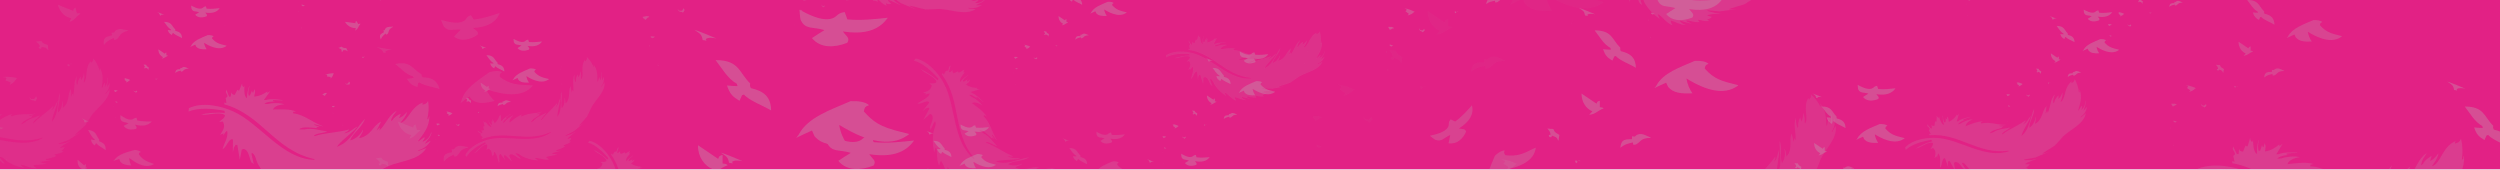
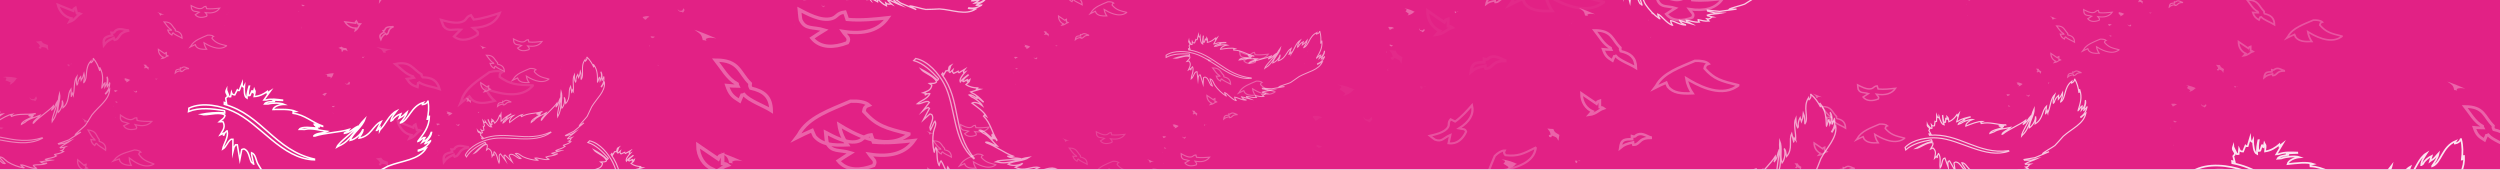
- <svg xmlns="http://www.w3.org/2000/svg" xmlns:xlink="http://www.w3.org/1999/xlink" version="1.1" id="Ebene_1" x="0px" y="0px" viewBox="0 0 1920 130" style="enable-background:new 0 0 1920 130;" xml:space="preserve">
+ <svg xmlns="http://www.w3.org/2000/svg" xmlns:xlink="http://www.w3.org/1999/xlink" version="1.1" id="Layer_1" x="0px" y="0px" viewBox="0 0 1920 130" style="enable-background:new 0 0 1920 130;" xml:space="preserve">
  <style type="text/css">
- 	.st0{fill-rule:evenodd;clip-rule:evenodd;fill:#BABABA;}
- 	.st1{clip-path:url(#SVGID_2_);fill:#E22185;}
- 	.st2{opacity:0.3;clip-path:url(#SVGID_2_);}
- 	.st3{opacity:0.2;clip-path:url(#SVGID_2_);}
+ 	.st0{fill-rule:evenodd;clip-rule:evenodd;fill:none;stroke:#FFFFFF;stroke-miterlimit:10;}
+ 	.st1{fill-rule:evenodd;clip-rule:evenodd;fill:#FFFFFF;}
+ 	.st2{fill-rule:evenodd;clip-rule:evenodd;fill:#BABABA;}
+ 	.st3{clip-path:url(#SVGID_2_);fill:#E22185;}
+ 	.st4{opacity:0.3;clip-path:url(#SVGID_2_);}
+ 	.st5{clip-path:url(#SVGID_2_);}
</style>
-   <symbol id="Feder-only" viewBox="-79.7 -35.5 159.4 71">
+   <symbol id="Feder-only" viewBox="-80.3 -36.1 160.5 74.4">
    <path class="st0" d="M-36.7,27.1c3.6,0.2,6.4,1.8,8.6,3.4c0-0.3,0-0.6,0-1c0.6,0.4,1.3,0.8,1.9,1.2c-1.4-1.9-2.7-3.8-4.1-5.8   c0.5,0,1,0,1.4,0c3.4,1,7.3,0.4,10.8,0c0-0.1,0-0.2,0-0.2c-2.1,0.1-4.2,0.2-6.2,0.2c0-0.2,0-0.5,0-0.7c0.5-0.1,1-0.2,1.4-0.2   c-2.1,0-6.2-0.3-7-1.7c0.8,0,1.6,0,2.4,0c2.7,0.8,8.2,0.9,10.6-0.2c-2.8,0-6.7-1.2-7.4-3.4c5.4,0.1,11.1,0.5,15.1-1.2   c-0.6-0.1-1.3-0.2-1.9-0.2c0-0.3,0-0.6,0-1c7.7-0.9,12.7-6,19.4-8.2c0-0.1,0-0.2,0-0.2c-1.8,0.5-3.7,1-5.5,1.4c0-0.1,0-0.2,0-0.2   C3,9,3,8.8,3.1,8.6C4.1,8.3,5,8,6,7.7c0-0.1,0-0.2,0-0.2c-0.6,0-1.3,0-1.9,0C4.3,7.2,4.6,7,4.8,6.7C1.9,6.9-5.6,8-7,5.8   c1.2,0,2.4,0,3.6,0C1.2,7,6.9,5.1,11.3,4.6c-0.2-0.1-0.3-0.2-0.5-0.2C7.9,3.2,4.6,3.6,2.6,1.7c0-0.1,0-0.2,0-0.2c0.2,0,0.5,0,0.7,0   C9.6,3.7,19.6,4,25.7,6c-0.2-0.3-0.5-0.6-0.7-1c-0.8-0.5-1.6-1-2.4-1.4c0-0.1,0-0.2,0-0.2C26.4,4,28.1,6.5,31,7.9   c0-0.1,0-0.2,0-0.2C28.2,4.1,19.1-2.4,17.8-5.5c0.3,0.2,0.6,0.3,1,0.5C26.9-1.7,30.2,7.1,36,13C34.1,7.2,28.2,4,26.4-1.2   c3.4,0.7,7,4,8.2,7c0.1,0,0.2,0,0.2,0c-0.3-2.5-1.8-3.5-2.6-5.5c8,1.4,9,8.5,14.4,11c-1-1.9-1.9-3.8-2.9-5.8c0.1,0,0.2,0,0.2,0   c0.6,0.6,1.3,1.3,1.9,1.9c-0.1-0.7-0.2-1.4-0.2-2.2c0.1,0.2,0.2,0.3,0.2,0.5c3.8,3.7,6,10.3,11,12.7c-1.5-2-3.3-3.8-3.8-6.7   c0.1,0,0.2,0,0.2,0c0.3,0.2,0.6,0.5,1,0.7c0.8,1.7,3.4,3.4,5.3,4.1c-0.4-1-0.8-1.9-1.2-2.9c0.3,0.2,0.6,0.3,1,0.5   c1.9,0.8,2.9,2.4,4.3,3.6c-0.9-3.1-2.6-4.8-4.3-7c0-0.1,0-0.2,0-0.2C64.7,12,65.9,21.4,74.2,24c-0.6-0.8-0.7-0.7-0.7-1.4   c0.1,0,0.2,0,0.2,0c1.7,0.2,2.8,0.8,3.4,2.2c0.1,0,0.2,0,0.2,0c0.7-4.2,0.3-7.9-0.5-11.8c0.1,0,0.2,0,0.2,0   c0.2,0.1,0.3,0.2,0.5,0.2c0.2,0.6,0.3,1.1,0.5,1.7c0.1,0,0.2,0,0.2,0c-0.1-7.2-3.8-11.5-7.4-16.3c0-0.1,0-0.2,0-0.2   C72-1.3,74.7,1.5,74.9,1c0.2,0,0.3,0,0.5,0c-0.6-1-1.1-1.9-1.7-2.9c0.3,0.2,0.6,0.3,1,0.5c2.3,0.9,4,3.3,4.8,5.8c0.1,0,0.2,0,0.2,0   c-0.6-3.6-3-4.8-4.3-7.4c0.1,0,0.2,0,0.2,0c1.1,0.6,2.2,1.3,3.4,1.9c0-0.1,0-0.2,0-0.2c-1.8-2.9-4.2-5-7.9-6c0-0.2,0-0.3,0-0.5   c0.1,0,0.2,0,0.2,0c1.7,0.6,3.4,1.3,5,1.9c-4.9-8-15.7-8.2-25-12c-3.1-1.7-6.2-3.4-9.4-5c-1.8-0.7-11.9-2.2-12.5-3.1   c2-0.1,4-0.2,6-0.2c-4.3-0.2-8.6-0.5-13-0.7c-3.1,0.6-6.2,1.1-9.4,1.7c0-0.1,0-0.2,0-0.2c0.1-0.2,0.2-0.3,0.2-0.5   c1.8-0.6,3.7-1.3,5.5-1.9c1.7-0.2,3.4-0.3,5-0.5c-2.6-0.3-8.6,0-11-0.7c0.1-0.2,0.2-0.3,0.2-0.5c1.2-0.4,2.4-0.8,3.6-1.2   c-0.2,0-0.3,0-0.5,0c-0.9-0.9-2.4-1.6-3.8-1.2c0.5-0.6,1-1.1,1.4-1.7c-3.7-0.1-5.5,1-8.2,1.7c0-0.2,0-0.5,0-0.7   c0.2-0.4,0.5-0.8,0.7-1.2c-4.2,0-6.5,1.6-9.8,2.2c0.1-0.3,0.2-0.6,0.2-1c1.3-0.7,2.6-1.4,3.8-2.2c-3,1.1-6.1,2.2-9.1,3.4   c0.5-1.7,2.5-3,4.1-3.6c0-0.1,0-0.2,0-0.2c-4.8,0.6-7.3,3.3-11,4.3c0-0.3,0-0.6,0-1c0.3-0.9,0.6-1.8,1-2.6c-0.1,0-0.2,0-0.2,0   c-4.6,2.2-7.6,8.3-10.3,9.4c0-0.2,0-0.5,0-0.7c0.4-1,0.8-1.9,1.2-2.9c-0.1,0-0.2,0-0.2,0c-3.8,3-7.4,7.4-9.8,11.8   c-1.3,2.4-1.4,6.2-4.1,7.2c0-0.4,0-0.8,0-1.2c0.5-2.1,1-4.2,1.4-6.2c-0.1,0-0.2,0-0.2,0c-0.6,1.3-0.7,0.4-1.2,1   c-1.4,2.4-1.7,7-4.1,8.4c-0.8,0.7-1.5,0.4-2.4,0c-0.4-2.2-0.8-4.5-1.2-6.7c-0.6,3.3-1.1,6.6-1.7,9.8c-0.4,0-0.8,0-1.2,0   c-0.5-1.3-1-1-1.2-2.6c-0.2-0.8-0.3-1.6-0.5-2.4c0,2.9,0,5.8,0,8.6c-0.4,0-0.8,0-1.2,0c-2.5-1.6-2.9-4.9-5.5-6.5   c0.7,3.7,3.9,7.8,2.9,12c-0.1,0-0.2,0-0.2,0C-55.5,3.6-56,3-56.4,1.7c-0.1,0-0.2,0-0.2,0c0,0.4,0,0.8,0,1.2c-0.7-0.3-1.4-0.6-2.2-1   c1,1.7,3.5,4.5,2.2,7.7c-0.2,0.3-0.3,0.6-0.5,1c-0.8-0.1-1.6-0.2-2.4-0.2c1.4,1.4,3.4,2,3.8,4.3c-0.2,0.2-0.5,0.3-0.7,0.5   c-4.1,1.9-11.3-1-14.9,0c4.1,0.8,10.1,1.6,15.4,1c0,0.3,0,0.6,0,1c-0.1,0.2-0.2,0.3-0.2,0.5c-7.7,1.3-16.5,2.2-23.5-0.7   c0.1,0.7,0.2,1.4,0.2,2.2c9,4.4,21.4,1.5,29-1.9c17.8-7.8,32.2-31,53.5-31.4c0,0.2,0,0.3,0,0.5c-26.3,5.7-34.4,28.7-59.3,35.5   c0,0.4,0,0.8,0,1.2c0.5-0.2,1-0.3,1.4-0.5c-0.2,1.1-0.3,2.2-0.5,3.4c0.2,0.5,1.4,0.3,1,1.9c-0.4,1.3-1.5,1.6-0.5,3.8   c0-0.2,0-0.3,0-0.5c0.6-1.4,1.1-2.9,1.7-4.3c0.3,0,0.6,0,1,0c0.2,1,0.3,1.9,0.5,2.9c0.4-1.2,0.6-1.5,2.2-1.7   c0.6,1.1,1.1,2.2,1.7,3.4c0.7-0.6,0.2-0.5,1.2-0.5c0.6,1.6,1.3,3.2,1.9,4.8c0-1.4,0-2.1,1-2.6c0.2,0.3,0.3,0.6,0.5,1   c-0.2-2.9-0.2-7.2,1.7-8.2c0,3.3,0.7,5.5,1.4,7.9c0.1,0,0.2,0,0.2,0c-0.4-1.8-1.1-4.1-0.5-6.2c0.1,0,0.2,0,0.2,0   c0.2,0.1,0.5,0.2,0.7,0.2c0.4,1,0.8,1.9,1.2,2.9c0.1,0,0.2,0,0.2,0c0.2-1.2-0.2-0.7,0.7-1.2c0.2,0.8,0.5,1.6,0.7,2.4   c0.1-0.2,0.2-0.5,0.2-0.7C-35.7,30.1-36.5,28.8-36.7,27.1z" />
  </symbol>
-   <symbol id="Voegel" viewBox="-69.2 -67.2 138.5 134.4">
+   <symbol id="Voegel" viewBox="-69.2 -67.2 139 135.3">
    <path class="st0" d="M39.5,67.2c1.6-0.9,5.9-3.7,8.9-2.6c1.4,0.5,1.3,1.6,3.4,1.9c0.2-0.7,0.5-1.4,0.7-2.2c3.8-0.4,7.7,0.1,11,0.5   c-2.4-3.8-6.4-5.1-12.2-4.1c1-1.6,2-1.9,1.2-3.4c-3.5-1.5-7.3-1.7-9.6,1.4c1.1,0.8,2.2,1.6,3.4,2.4c-3.2,1.1-5.2,0-6.5,3.1   C39.6,65.3,39.6,66.2,39.5,67.2z" />
-     <path class="st0" d="M10.9,61.2c0.3,0,5.9-2.5,6-2.6c-1.1,0.2-2.1,0.4-2.9-0.2c0.1-0.2,0.2-0.3,0.2-0.5c-0.3,0.1-0.6,0.2-1,0.2   C12.9,59.9,12.5,60,10.9,61.2z" />
+     <path class="st1" d="M10.9,61.2c0.3,0,5.9-2.5,6-2.6c-1.1,0.2-2.1,0.4-2.9-0.2c0.1-0.2,0.2-0.3,0.2-0.5c-0.3,0.1-0.6,0.2-1,0.2   C12.9,59.9,12.5,60,10.9,61.2z" />
    <path class="st0" d="M16.7,52.1c6.5,0,6.3-3.7,9.4-7c-0.1-0.8-0.1-0.7,0.2-1.4c3.5-0.9,5.4-2.5,5.5-6.7c-2,1.4-5.9,2.9-7.4,4.8   c-0.2-0.1-0.3-0.2-0.5-0.2c-0.2-0.6-0.5-1.1-0.7-1.7c-1.9,1.3-2.6,2-3.4,4.6c1-0.1,1.9-0.2,2.9-0.2c-0.1,0.2-0.2,0.5-0.2,0.7   C19.9,46.6,18.5,49.6,16.7,52.1z" />
    <path class="st0" d="M53.4,39.8c2.1,0.1,4-0.2,5-1.2c-1-0.4-1.2-0.6-1.4-1.9c3.5-4.3,5.9-5,12.2-6.7c0-0.1,0-0.2,0-0.2   c-0.2-0.2-0.5-0.3-0.7-0.5c-6.2-4.4-14.8,1.1-18.2,3.4c0.3-2.3,1.2-4.4,2.2-6c-4.1-0.2-7,0.1-8.9,2.6c-0.2,0.6-0.5,1.1-0.7,1.7   c-1.4-0.7-2.9-1.4-4.3-2.2c0.2,0.3,0.5,0.6,0.7,1C41.8,35,48,37.2,53.4,39.8z" />
    <path class="st0" d="M11.9,26.6c1.8-1.4,3.7-2.7,5.5-4.1c0.4,1,0.2,0.8,1.2,1.2c0-0.9,0-1.8,0-2.6c1-0.1,0.9-0.1,1.4-0.5   c-2.2-0.8-2.6-2.2-5.3-2.6c0.4,0.5,0.8,1,1.2,1.4C13.6,20.5,11.9,23.1,11.9,26.6z" />
-     <path class="st0" d="M-0.6,12.5c0.7-0.1,1.4-0.2,2.2-0.2c0.4-1.5,1.1-1.6,2.2-2.4C3.6,9.1,3.6,8.4,3.5,7.7c-0.1,0-0.2,0-0.2,0   C2.9,9.1,2.3,9.1,1.1,9.6c-0.5-0.9,0-0.7-1-0.5C0,9.4,0,9.6-0.1,9.8c0.2,0.1,0.5,0.2,0.7,0.2C0.4,11.4,0,11.6-0.6,12.5z" />
+     <path class="st1" d="M-0.6,12.5c0.7-0.1,1.4-0.2,2.2-0.2c0.4-1.5,1.1-1.6,2.2-2.4C3.6,9.1,3.6,8.4,3.5,7.7c-0.1,0-0.2,0-0.2,0   C2.9,9.1,2.3,9.1,1.1,9.6c-0.5-0.9,0-0.7-1-0.5C0,9.4,0,9.6-0.1,9.8c0.2,0.1,0.5,0.2,0.7,0.2C0.4,11.4,0,11.6-0.6,12.5z" />
    <path class="st0" d="M30.4,8.2c0,0.4,0,0.8,0,1.2c1.5-0.5,0.9,0.2,2.2,0.7c1.7,0.7,3.5-0.9,4.6-1.2c0-0.1,0-0.2,0-0.2   c-3.7,0-3.7-1.7-5.3-2.6c-0.3-0.1-0.6-0.2-1-0.2c-0.1,0.3-0.2,0.6-0.2,1c-2.2-0.6-3.2-0.9-4.6-2.2c0.2,1.5,0.4,2.5,1.4,3.1   C28.2,8.1,29.1,8.2,30.4,8.2z" />
-     <path class="st0" d="M8.3,0.2c0.2,0,0.3,0,0.5,0C8.6,0.2,8.4,0.2,8.3,0.2z" />
-     <path class="st0" d="M-17.4,0c2-0.1,4.7-1.2,5.8-1.9c-0.2,0-0.3,0-0.5,0c-0.9-1.1-1.8-1.7-3.4-2.2c0.2,0.3,0.5,0.6,0.7,1   c-0.6,0.5-1.3,1-1.9,1.4c0.7,1.1,0.6,0.1,0.5,1.2C-16.6-0.3-17-0.2-17.4,0z" />
-     <path class="st0" d="M8.8,0c0.2,0,0.3,0,0.5,0C9.1,0,8.9,0,8.8,0z" />
-     <path class="st0" d="M9.5-0.5c0.2,0,0.5,0,0.7,0c0.1-0.2,0.2-0.3,0.2-0.5c-0.1-0.2-0.2-0.3-0.2-0.5C10-1.4,9.9-1.3,9.7-1.2   C9.6-1,9.6-0.7,9.5-0.5z" />
-     <path class="st0" d="M10.4-0.5c0.3,0,0.6,0,1,0c0-0.1,0-0.2,0-0.2C11.1-0.6,10.8-0.6,10.4-0.5z" />
-     <path class="st0" d="M-25.3-11.3c1.3,0,2,0.2,2.9-0.5c0-0.1,0-0.2,0-0.2c-1.7-0.3-0.8-0.7-2.2-1C-24.9-11.7-25.4-12.4-25.3-11.3z" />
-     <path class="st0" d="M-9-11.3c0.2-0.3,0.5-0.6,0.7-1c0.4-0.1,0.8-0.2,1.2-0.2c0.3,0.3,0.6,0.6,1,1c0-1.1,0.4-0.8,0-1.2   c-0.4-0.5-0.9-1.3-1.2-0.5c-0.8,0.3-1,0.3-1.4,1C-8.8-11.9-8.9-11.6-9-11.3z" />
-     <path class="st0" d="M-24.4-21.1c0.1-0.2,0.2-0.3,0.2-0.5C-24.2-21.4-24.3-21.3-24.4-21.1z" />
-     <path class="st0" d="M-24.1-21.6c1-0.4,1.3-0.4,1.4-0.5c0.2-0.1,0.3-0.2,0.5-0.2c-0.4-0.2-0.8-0.3-1.2-0.5c-0.4,0.5,0,0.2-0.7,0.5   C-24.1-22.1-24.1-21.8-24.1-21.6z" />
-     <path class="st0" d="M-25.8-25.7c0.1-0.2,0.2-0.5,0.2-0.7c-0.1,0-0.2,0-0.2,0C-25.8-26.2-25.8-25.9-25.8-25.7z" />
-     <path class="st0" d="M-67.1-25.9c0.1-0.2,0.2-0.3,0.2-0.5C-66.9-26.2-67-26.1-67.1-25.9z" />
-     <path class="st0" d="M-67.3-26.4c0.1-0.2,0.2-0.3,0.2-0.5C-67.2-26.7-67.2-26.6-67.3-26.4z" />
-     <path class="st0" d="M-67.6-26.9c0.1-0.2,0.2-0.3,0.2-0.5C-67.4-27.2-67.5-27-67.6-26.9z" />
-     <path class="st0" d="M-67.8-27.4c0.1-0.2,0.2-0.3,0.2-0.5C-67.6-27.7-67.7-27.5-67.8-27.4z" />
-     <path class="st0" d="M-68-27.8c0.1-0.2,0.2-0.3,0.2-0.5C-67.9-28.2-68-28-68-27.8z" />
-     <path class="st0" d="M-57.5-29.5c0.1-0.2,0.2-0.3,0.2-0.5C-57.3-29.8-57.4-29.7-57.5-29.5z" />
-     <path class="st0" d="M-58.2-33.4c0.1-0.2,0.2-0.3,0.2-0.5C-58-33.7-58.1-33.5-58.2-33.4z" />
-     <path class="st0" d="M-69.2-35c0.1-0.2,0.2-0.3,0.2-0.5C-69.1-35.4-69.2-35.2-69.2-35z" />
-     <path class="st0" d="M-24.1-35.5c0.1-0.2,0.2-0.3,0.2-0.5C-24-35.8-24-35.7-24.1-35.5z" />
-     <path class="st0" d="M-24.4-36.2c0.1-0.2,0.2-0.5,0.2-0.7c-0.1,0-0.2,0-0.2,0C-24.4-36.7-24.4-36.5-24.4-36.2z" />
-     <path class="st0" d="M-67.8-67.2c0.2,0,0.5,0,0.7,0C-67.3-67.2-67.6-67.2-67.8-67.2z" />
+     <path class="st1" d="M8.3,0.2c0.2,0,0.3,0,0.5,0C8.6,0.2,8.4,0.2,8.3,0.2z" />
+     <path class="st1" d="M-17.4,0c2-0.1,4.7-1.2,5.8-1.9c-0.2,0-0.3,0-0.5,0c-0.9-1.1-1.8-1.7-3.4-2.2c0.2,0.3,0.5,0.6,0.7,1   c-0.6,0.5-1.3,1-1.9,1.4c0.7,1.1,0.6,0.1,0.5,1.2C-16.6-0.3-17-0.2-17.4,0z" />
+     <path class="st1" d="M8.8,0c0.2,0,0.3,0,0.5,0C9.1,0,8.9,0,8.8,0z" />
+     <path class="st1" d="M9.5-0.5c0.2,0,0.5,0,0.7,0c0.1-0.2,0.2-0.3,0.2-0.5c-0.1-0.2-0.2-0.3-0.2-0.5C10-1.4,9.9-1.3,9.7-1.2   C9.6-1,9.6-0.7,9.5-0.5z" />
+     <path class="st1" d="M10.4-0.5c0.3,0,0.6,0,1,0c0-0.1,0-0.2,0-0.2C11.1-0.6,10.8-0.6,10.4-0.5z" />
+     <path class="st1" d="M-25.3-11.3c1.3,0,2,0.2,2.9-0.5c0-0.1,0-0.2,0-0.2c-1.7-0.3-0.8-0.7-2.2-1C-24.9-11.7-25.4-12.4-25.3-11.3z" />
+     <path class="st1" d="M-9-11.3c0.2-0.3,0.5-0.6,0.7-1c0.4-0.1,0.8-0.2,1.2-0.2c0.3,0.3,0.6,0.6,1,1c0-1.1,0.4-0.8,0-1.2   c-0.4-0.5-0.9-1.3-1.2-0.5c-0.8,0.3-1,0.3-1.4,1C-8.8-11.9-8.9-11.6-9-11.3z" />
+     <path class="st1" d="M-24.4-21.1c0.1-0.2,0.2-0.3,0.2-0.5C-24.2-21.4-24.3-21.3-24.4-21.1z" />
+     <path class="st1" d="M-24.1-21.6c1-0.4,1.3-0.4,1.4-0.5c0.2-0.1,0.3-0.2,0.5-0.2c-0.4-0.2-0.8-0.3-1.2-0.5c-0.4,0.5,0,0.2-0.7,0.5   C-24.1-22.1-24.1-21.8-24.1-21.6z" />
+     <path class="st1" d="M-25.8-25.7c0.1-0.2,0.2-0.5,0.2-0.7c-0.1,0-0.2,0-0.2,0C-25.8-26.2-25.8-25.9-25.8-25.7z" />
+     <path class="st1" d="M-67.1-25.9c0.1-0.2,0.2-0.3,0.2-0.5C-66.9-26.2-67-26.1-67.1-25.9z" />
+     <path class="st1" d="M-67.3-26.4c0.1-0.2,0.2-0.3,0.2-0.5C-67.2-26.7-67.2-26.6-67.3-26.4z" />
+     <path class="st1" d="M-67.6-26.9c0.1-0.2,0.2-0.3,0.2-0.5C-67.4-27.2-67.5-27-67.6-26.9z" />
+     <path class="st1" d="M-67.8-27.4c0.1-0.2,0.2-0.3,0.2-0.5C-67.6-27.7-67.7-27.5-67.8-27.4z" />
+     <path class="st1" d="M-68-27.8c0.1-0.2,0.2-0.3,0.2-0.5C-67.9-28.2-68-28-68-27.8z" />
+     <path class="st1" d="M-57.5-29.5c0.1-0.2,0.2-0.3,0.2-0.5C-57.3-29.8-57.4-29.7-57.5-29.5z" />
+     <path class="st1" d="M-58.2-33.4c0.1-0.2,0.2-0.3,0.2-0.5C-58-33.7-58.1-33.5-58.2-33.4z" />
+     <path class="st1" d="M-69.2-35c0.1-0.2,0.2-0.3,0.2-0.5C-69.1-35.4-69.2-35.2-69.2-35z" />
+     <path class="st1" d="M-24.1-35.5c0.1-0.2,0.2-0.3,0.2-0.5C-24-35.8-24-35.7-24.1-35.5z" />
+     <path class="st1" d="M-24.4-36.2c0.1-0.2,0.2-0.5,0.2-0.7c-0.1,0-0.2,0-0.2,0C-24.4-36.7-24.4-36.5-24.4-36.2z" />
+     <path class="st2" d="M-67.8-67.2c0.2,0,0.5,0,0.7,0C-67.3-67.2-67.6-67.2-67.8-67.2z" />
  </symbol>
  <g>
    <defs>
      <rect id="SVGID_1_" width="1920" height="130" />
    </defs>
    <clipPath id="SVGID_2_">
      <use xlink:href="#SVGID_1_" style="overflow:visible;" />
    </clipPath>
-     <rect x="-45" y="-104.3" class="st1" width="2010" height="270" />
-     <g class="st2">
-       <use xlink:href="#Voegel" width="138.5" height="134.4" x="-69.2" y="-67.2" transform="matrix(1.007 0 0 -0.9134 8.9336 -82.9117)" style="overflow:visible;" />
-       <use xlink:href="#Voegel" width="138.5" height="134.4" x="-69.2" y="-67.2" transform="matrix(0.9131 1.515180e-02 1.670353e-02 -0.8283 24.7187 211.2812)" style="overflow:visible;opacity:0.223;" />
-       <use xlink:href="#Voegel" width="138.5" height="134.4" x="-69.2" y="-67.2" transform="matrix(1.0135 0.1102 0.1215 -0.9194 44.3543 145.8568)" style="overflow:visible;opacity:0.645;" />
-       <use xlink:href="#Voegel" width="138.5" height="134.4" x="-69.2" y="-67.2" transform="matrix(1.2059 -3.436062e-03 -3.787957e-03 -1.0938 165.2401 -58.7052)" style="overflow:visible;" />
-       <use xlink:href="#Voegel" width="138.5" height="134.4" x="-69.2" y="-67.2" transform="matrix(1.31 0 0 -1.1883 263.2678 -22.2067)" style="overflow:visible;" />
-       <use xlink:href="#Voegel" width="138.5" height="134.4" x="-69.2" y="-67.2" transform="matrix(1.0518 -0.5228 -0.5763 -0.9541 267.7402 48.3942)" style="overflow:visible;" />
-       <use xlink:href="#Voegel" width="138.5" height="134.4" x="-69.2" y="-67.2" transform="matrix(1.8309 -0.3863 -0.4259 -1.6608 295.1155 142.1165)" style="overflow:visible;opacity:0.382;" />
-       <use xlink:href="#Voegel" width="138.5" height="134.4" x="-69.2" y="-67.2" transform="matrix(1.1235 -0.1689 -0.1862 -1.0191 236.3502 208.6459)" style="overflow:visible;" />
-       <use xlink:href="#Voegel" width="138.5" height="134.4" x="-69.2" y="-67.2" transform="matrix(1.8238 0 0 -1.6544 333.1163 270.5821)" style="overflow:visible;" />
-       <use xlink:href="#Voegel" width="138.5" height="134.4" x="-69.2" y="-67.2" transform="matrix(2.8252 0 0 -2.5628 502.3976 179.6943)" style="overflow:visible;" />
-       <use xlink:href="#Voegel" width="138.5" height="134.4" x="-69.2" y="-67.2" transform="matrix(0.9133 0 0 -0.8284 358.3044 85.5424)" style="overflow:visible;" />
-       <use xlink:href="#Voegel" width="138.5" height="134.4" x="-69.2" y="-67.2" transform="matrix(0.9133 0 0 -0.8284 802.0506 34.3423)" style="overflow:visible;" />
-       <use xlink:href="#Voegel" width="138.5" height="134.4" x="-69.2" y="-67.2" transform="matrix(0.9127 2.935680e-02 3.236330e-02 -0.8279 868.9542 172.514)" style="overflow:visible;" />
-       <use xlink:href="#Voegel" width="138.5" height="134.4" x="-69.2" y="-67.2" transform="matrix(1.6368 -0.3653 -0.4027 -1.4847 530.4483 -13.026)" style="overflow:visible;opacity:0.841;" />
-       <use xlink:href="#Voegel" width="138.5" height="134.4" x="-69.2" y="-67.2" transform="matrix(0.9133 0 0 -0.8284 701.6088 151.3096)" style="overflow:visible;" />
-       <use xlink:href="#Voegel" width="138.5" height="134.4" x="-69.2" y="-67.2" transform="matrix(0.8651 0.2656 0.2928 -0.7847 817.3286 261.5475)" style="overflow:visible;opacity:0.634;" />
-       <use xlink:href="#Voegel" width="138.5" height="134.4" x="-69.2" y="-67.2" transform="matrix(1.1279 0 0 -1.0232 766.3958 240.7639)" style="overflow:visible;" />
-       <use xlink:href="#Voegel" width="138.5" height="134.4" x="-69.2" y="-67.2" transform="matrix(0.9133 0 0 -0.8284 805.92 156.8503)" style="overflow:visible;opacity:0.533;" />
-       <use xlink:href="#Voegel" width="138.5" height="134.4" x="-69.2" y="-67.2" transform="matrix(0.9133 0 0 -0.8284 916.0336 95.2953)" style="overflow:visible;" />
-       <use xlink:href="#Voegel" width="138.5" height="134.4" x="-69.2" y="-67.2" transform="matrix(1.2287 -1.0876 -1.199 -1.1146 1130.161 222.1116)" style="overflow:visible;opacity:0.726;" />
-       <use xlink:href="#Voegel" width="138.5" height="134.4" x="-69.2" y="-67.2" transform="matrix(2.3575 7.701471e-03 8.490197e-03 -2.1385 1068.099 65.1062)" style="overflow:visible;opacity:0.117;" />
-       <use xlink:href="#Voegel" width="138.5" height="134.4" x="-69.2" y="-67.2" transform="matrix(1.499 -0.3901 -0.4301 -1.3597 930.2736 291.5722)" style="overflow:visible;" />
-       <use xlink:href="#Voegel" width="138.5" height="134.4" x="-69.2" y="-67.2" transform="matrix(1.4371 6.545655e-02 7.216011e-02 -1.3036 1103.533 7.5475)" style="overflow:visible;" />
-       <use xlink:href="#Voegel" width="138.5" height="134.4" x="-69.2" y="-67.2" transform="matrix(1.2117 0 0 -1.0991 1378.837 139.042)" style="overflow:visible;" />
-       <use xlink:href="#Voegel" width="138.5" height="134.4" x="-69.2" y="-67.2" transform="matrix(1.3926 0 0 -1.2632 1301.614 -17.5866)" style="overflow:visible;" />
-       <use xlink:href="#Voegel" width="138.5" height="134.4" x="-69.2" y="-67.2" transform="matrix(1.0808 5.523356e-02 6.089016e-02 -0.9804 1279.396 253.5948)" style="overflow:visible;opacity:0.776;" />
-       <use xlink:href="#Voegel" width="138.5" height="134.4" x="-69.2" y="-67.2" transform="matrix(1.1382 0.1068 0.1177 -1.0325 1603.66 201.4304)" style="overflow:visible;opacity:0.192;" />
-       <use xlink:href="#Voegel" width="138.5" height="134.4" x="-69.2" y="-67.2" transform="matrix(0.8674 0.7073 0.7798 -0.7868 1538.592 239.601)" style="overflow:visible;opacity:0.5;" />
-       <use xlink:href="#Voegel" width="138.5" height="134.4" x="-69.2" y="-67.2" transform="matrix(2.0976 0 0 -1.9027 1189.648 122.4617)" style="overflow:visible;" />
-       <use xlink:href="#Voegel" width="138.5" height="134.4" x="-69.2" y="-67.2" transform="matrix(1.3853 0 0 -1.2566 1702.71 65.455)" style="overflow:visible;opacity:0.778;" />
-       <use xlink:href="#Voegel" width="138.5" height="134.4" x="-69.2" y="-67.2" transform="matrix(0.9196 0 0 -0.8342 1752.017 180.0024)" style="overflow:visible;opacity:8.624182e-04;" />
-       <use xlink:href="#Voegel" width="138.5" height="134.4" x="-69.2" y="-67.2" transform="matrix(0.9133 0 0 -0.8284 1697.125 213.5373)" style="overflow:visible;opacity:0.716;" />
-       <use xlink:href="#Voegel" width="138.5" height="134.4" x="-69.2" y="-67.2" transform="matrix(2.3266 0 0 -2.1105 1854.082 191.7747)" style="overflow:visible;" />
-       <use xlink:href="#Voegel" width="138.5" height="134.4" x="-69.2" y="-67.2" transform="matrix(0.8651 0.2656 0.2928 -0.7847 642.0833 -3.216)" style="overflow:visible;opacity:0.634;" />
-       <use xlink:href="#Voegel" width="138.5" height="134.4" x="-69.2" y="-67.2" transform="matrix(0.9133 0 0 -0.8284 110.759 59.944)" style="overflow:visible;" />
-       <use xlink:href="#Voegel" width="138.5" height="134.4" x="-69.2" y="-67.2" transform="matrix(1.8309 -0.3863 -0.4259 -1.6608 34.0012 52.4654)" style="overflow:visible;opacity:0.382;" />
-       <use xlink:href="#Voegel" width="138.5" height="134.4" x="-69.2" y="-67.2" transform="matrix(2.8252 0 0 -2.5628 522.6243 273.9678)" style="overflow:visible;" />
-       <use xlink:href="#Voegel" width="138.5" height="134.4" x="-69.2" y="-67.2" transform="matrix(0.9133 0 0 -0.8284 1804.505 253.6631)" style="overflow:visible;opacity:0.716;" />
-       <use xlink:href="#Voegel" width="138.5" height="134.4" x="-69.2" y="-67.2" transform="matrix(0.9133 0 0 -0.8284 1642.188 9.1767)" style="overflow:visible;" />
-       <use xlink:href="#Voegel" width="138.5" height="134.4" x="-69.2" y="-67.2" transform="matrix(0.9133 0 0 -0.8284 1564.198 63.0421)" style="overflow:visible;" />
-       <use xlink:href="#Voegel" width="138.5" height="134.4" x="-69.2" y="-67.2" transform="matrix(0.9133 0 0 -0.8284 1533.549 -18.4484)" style="overflow:visible;" />
+     <rect x="-45" y="-104.3" class="st3" width="2010" height="270" />
+     <g class="st4">
+       <use xlink:href="#Voegel" width="139" height="135.3" x="-69.2" y="-67.2" transform="matrix(1.007 0 0 -0.9134 8.9336 -82.9117)" style="overflow:visible;" />
+       <use xlink:href="#Voegel" width="139" height="135.3" x="-69.2" y="-67.2" transform="matrix(0.9131 1.515180e-02 1.670353e-02 -0.8283 24.7187 211.2812)" style="overflow:visible;opacity:0.223;" />
+       <use xlink:href="#Voegel" width="139" height="135.3" x="-69.2" y="-67.2" transform="matrix(1.0135 0.1102 0.1215 -0.9194 44.3543 145.8568)" style="overflow:visible;opacity:0.645;" />
+       <use xlink:href="#Voegel" width="139" height="135.3" x="-69.2" y="-67.2" transform="matrix(1.2059 -3.436062e-03 -3.787957e-03 -1.0938 165.2401 -58.7052)" style="overflow:visible;" />
+       <use xlink:href="#Voegel" width="139" height="135.3" x="-69.2" y="-67.2" transform="matrix(1.31 0 0 -1.1883 263.2678 -22.2067)" style="overflow:visible;" />
+       <use xlink:href="#Voegel" width="139" height="135.3" x="-69.2" y="-67.2" transform="matrix(1.0518 -0.5228 -0.5763 -0.9541 267.7402 48.3942)" style="overflow:visible;" />
+       <use xlink:href="#Voegel" width="139" height="135.3" x="-69.2" y="-67.2" transform="matrix(1.8309 -0.3863 -0.4259 -1.6608 295.1155 142.1165)" style="overflow:visible;opacity:0.382;" />
+       <use xlink:href="#Voegel" width="139" height="135.3" x="-69.2" y="-67.2" transform="matrix(1.1235 -0.1689 -0.1862 -1.0191 236.3502 208.6459)" style="overflow:visible;" />
+       <use xlink:href="#Voegel" width="139" height="135.3" x="-69.2" y="-67.2" transform="matrix(1.8238 0 0 -1.6544 333.1163 270.5821)" style="overflow:visible;" />
+       <use xlink:href="#Voegel" width="139" height="135.3" x="-69.2" y="-67.2" transform="matrix(2.8252 0 0 -2.5628 502.3976 179.6943)" style="overflow:visible;" />
+       <use xlink:href="#Voegel" width="139" height="135.3" x="-69.2" y="-67.2" transform="matrix(0.9133 0 0 -0.8284 358.3044 85.5424)" style="overflow:visible;" />
+       <use xlink:href="#Voegel" width="139" height="135.3" x="-69.2" y="-67.2" transform="matrix(0.9133 0 0 -0.8284 802.0506 34.3423)" style="overflow:visible;" />
+       <use xlink:href="#Voegel" width="139" height="135.3" x="-69.2" y="-67.2" transform="matrix(0.9127 2.935680e-02 3.236330e-02 -0.8279 868.9542 172.514)" style="overflow:visible;" />
+       <use xlink:href="#Voegel" width="139" height="135.3" x="-69.2" y="-67.2" transform="matrix(1.6368 -0.3653 -0.4027 -1.4847 530.4483 -13.026)" style="overflow:visible;opacity:0.841;" />
+       <use xlink:href="#Voegel" width="139" height="135.3" x="-69.2" y="-67.2" transform="matrix(0.9133 0 0 -0.8284 701.6088 151.3096)" style="overflow:visible;" />
+       <use xlink:href="#Voegel" width="139" height="135.3" x="-69.2" y="-67.2" transform="matrix(0.8651 0.2656 0.2928 -0.7847 817.3286 261.5475)" style="overflow:visible;opacity:0.634;" />
+       <use xlink:href="#Voegel" width="139" height="135.3" x="-69.2" y="-67.2" transform="matrix(1.1279 0 0 -1.0232 766.3958 240.7639)" style="overflow:visible;" />
+       <use xlink:href="#Voegel" width="139" height="135.3" x="-69.2" y="-67.2" transform="matrix(0.9133 0 0 -0.8284 805.92 156.8503)" style="overflow:visible;opacity:0.533;" />
+       <use xlink:href="#Voegel" width="139" height="135.3" x="-69.2" y="-67.2" transform="matrix(0.9133 0 0 -0.8284 916.0336 95.2953)" style="overflow:visible;" />
+       <use xlink:href="#Voegel" width="139" height="135.3" x="-69.2" y="-67.2" transform="matrix(1.2287 -1.0876 -1.199 -1.1146 1130.161 222.1116)" style="overflow:visible;opacity:0.726;" />
+       <use xlink:href="#Voegel" width="139" height="135.3" x="-69.2" y="-67.2" transform="matrix(2.3575 7.701471e-03 8.490197e-03 -2.1385 1068.099 65.1062)" style="overflow:visible;opacity:0.117;" />
+       <use xlink:href="#Voegel" width="139" height="135.3" x="-69.2" y="-67.2" transform="matrix(1.499 -0.3901 -0.4301 -1.3597 930.2736 291.5722)" style="overflow:visible;" />
+       <use xlink:href="#Voegel" width="139" height="135.3" x="-69.2" y="-67.2" transform="matrix(1.4371 6.545655e-02 7.216011e-02 -1.3036 1103.533 7.5475)" style="overflow:visible;" />
+       <use xlink:href="#Voegel" width="139" height="135.3" x="-69.2" y="-67.2" transform="matrix(1.2117 0 0 -1.0991 1378.837 139.042)" style="overflow:visible;" />
+       <use xlink:href="#Voegel" width="139" height="135.3" x="-69.2" y="-67.2" transform="matrix(1.3926 0 0 -1.2632 1301.614 -17.5866)" style="overflow:visible;" />
+       <use xlink:href="#Voegel" width="139" height="135.3" x="-69.2" y="-67.2" transform="matrix(1.0808 5.523356e-02 6.089016e-02 -0.9804 1279.396 253.5948)" style="overflow:visible;opacity:0.776;" />
+       <use xlink:href="#Voegel" width="139" height="135.3" x="-69.2" y="-67.2" transform="matrix(1.1382 0.1068 0.1177 -1.0325 1603.66 201.4304)" style="overflow:visible;opacity:0.192;" />
+       <use xlink:href="#Voegel" width="139" height="135.3" x="-69.2" y="-67.2" transform="matrix(0.8674 0.7073 0.7798 -0.7868 1538.592 239.601)" style="overflow:visible;opacity:0.5;" />
+       <use xlink:href="#Voegel" width="139" height="135.3" x="-69.2" y="-67.2" transform="matrix(2.0976 0 0 -1.9027 1189.648 122.4617)" style="overflow:visible;" />
+       <use xlink:href="#Voegel" width="139" height="135.3" x="-69.2" y="-67.2" transform="matrix(1.3853 0 0 -1.2566 1702.71 65.455)" style="overflow:visible;opacity:0.778;" />
+       <use xlink:href="#Voegel" width="139" height="135.3" x="-69.2" y="-67.2" transform="matrix(0.9196 0 0 -0.8342 1752.017 180.0024)" style="overflow:visible;opacity:8.624182e-04;" />
+       <use xlink:href="#Voegel" width="139" height="135.3" x="-69.2" y="-67.2" transform="matrix(0.9133 0 0 -0.8284 1697.125 213.5373)" style="overflow:visible;opacity:0.716;" />
+       <use xlink:href="#Voegel" width="139" height="135.3" x="-69.2" y="-67.2" transform="matrix(2.3266 0 0 -2.1105 1854.082 191.7747)" style="overflow:visible;" />
+       <use xlink:href="#Voegel" width="139" height="135.3" x="-69.2" y="-67.2" transform="matrix(0.8651 0.2656 0.2928 -0.7847 642.0833 -3.216)" style="overflow:visible;opacity:0.634;" />
+       <use xlink:href="#Voegel" width="139" height="135.3" x="-69.2" y="-67.2" transform="matrix(0.9133 0 0 -0.8284 110.759 59.944)" style="overflow:visible;" />
+       <use xlink:href="#Voegel" width="139" height="135.3" x="-69.2" y="-67.2" transform="matrix(1.8309 -0.3863 -0.4259 -1.6608 34.0012 52.4654)" style="overflow:visible;opacity:0.382;" />
+       <use xlink:href="#Voegel" width="139" height="135.3" x="-69.2" y="-67.2" transform="matrix(2.8252 0 0 -2.5628 522.6243 273.9678)" style="overflow:visible;" />
+       <use xlink:href="#Voegel" width="139" height="135.3" x="-69.2" y="-67.2" transform="matrix(0.9133 0 0 -0.8284 1804.505 253.6631)" style="overflow:visible;opacity:0.716;" />
+       <use xlink:href="#Voegel" width="139" height="135.3" x="-69.2" y="-67.2" transform="matrix(0.9133 0 0 -0.8284 1642.188 9.1767)" style="overflow:visible;" />
+       <use xlink:href="#Voegel" width="139" height="135.3" x="-69.2" y="-67.2" transform="matrix(0.9133 0 0 -0.8284 1564.198 63.0421)" style="overflow:visible;" />
+       <use xlink:href="#Voegel" width="139" height="135.3" x="-69.2" y="-67.2" transform="matrix(0.9133 0 0 -0.8284 1533.549 -18.4484)" style="overflow:visible;" />
    </g>
-     <g class="st3">
-       <use xlink:href="#Feder-only" width="159.4" height="71" x="-79.7" y="-35.5" transform="matrix(1.1724 7.913802e-03 7.913802e-03 -1.1724 237.9899 106.2209)" style="overflow:visible;" />
-       <use xlink:href="#Feder-only" width="159.4" height="71" x="-79.7" y="-35.5" transform="matrix(0.7244 0.3981 0.3981 -0.7244 1866.845 230.74)" style="overflow:visible;opacity:0.75;" />
-       <use xlink:href="#Feder-only" width="159.4" height="71" x="-79.7" y="-35.5" transform="matrix(1.3184 -0.1094 -0.1094 -1.3184 1790.888 148.0401)" style="overflow:visible;opacity:0.879;" />
-       <use xlink:href="#Feder-only" width="159.4" height="71" x="-79.7" y="-35.5" transform="matrix(0.9998 -1.918611e-02 -1.918611e-02 -0.9998 1881.281 -130.2398)" style="overflow:visible;opacity:0.549;" />
-       <use xlink:href="#Feder-only" width="159.4" height="71" x="-79.7" y="-35.5" transform="matrix(0.8402 0.3034 0.3034 -0.8402 1449.157 257.1895)" style="overflow:visible;opacity:0.639;" />
-       <use xlink:href="#Feder-only" width="159.4" height="71" x="-79.7" y="-35.5" transform="matrix(0.8426 -0.3041 -0.3041 -0.8426 1535.87 105.2166)" style="overflow:visible;opacity:0.743;" />
-       <use xlink:href="#Feder-only" width="159.4" height="71" x="-79.7" y="-35.5" transform="matrix(0.7648 -0.6443 -0.6443 -0.7648 1347.654 141.2379)" style="overflow:visible;opacity:0.586;" />
-       <use xlink:href="#Feder-only" width="159.4" height="71" x="-79.7" y="-35.5" transform="matrix(1.3874 -0.1626 -0.1626 -1.3874 1150.652 183.188)" style="overflow:visible;" />
-       <use xlink:href="#Feder-only" width="159.4" height="71" x="-79.7" y="-35.5" transform="matrix(0.8884 7.121717e-02 7.121717e-02 -0.8884 951.3884 282.299)" style="overflow:visible;opacity:0.671;" />
-       <use xlink:href="#Feder-only" width="159.4" height="71" x="-79.7" y="-35.5" transform="matrix(0.7882 -0.6154 -0.6154 -0.7882 662.8398 263.1443)" style="overflow:visible;" />
-       <use xlink:href="#Feder-only" width="159.4" height="71" x="-79.7" y="-35.5" transform="matrix(1.2077 -0.2696 -0.2696 -1.2077 354.0265 250.9888)" style="overflow:visible;" />
-       <use xlink:href="#Feder-only" width="159.4" height="71" x="-79.7" y="-35.5" transform="matrix(0.6128 -0.4574 -0.4574 -0.6128 414.8066 94.4807)" style="overflow:visible;opacity:0.574;" />
-       <use xlink:href="#Feder-only" width="159.4" height="71" x="-79.7" y="-35.5" transform="matrix(0.8994 0.4371 0.4371 -0.8994 683.3024 -31.6504)" style="overflow:visible;opacity:0.713;" />
-       <use xlink:href="#Feder-only" width="159.4" height="71" x="-79.7" y="-35.5" transform="matrix(1.282 -0.3375 -0.3375 -1.282 500.7953 -75.8297)" style="overflow:visible;" />
-       <use xlink:href="#Feder-only" width="159.4" height="71" x="-79.7" y="-35.5" transform="matrix(0.7933 0 0 -0.7933 356.7574 -95.4912)" style="overflow:visible;opacity:0.536;" />
-       <use xlink:href="#Feder-only" width="159.4" height="71" x="-79.7" y="-35.5" transform="matrix(0.9594 -0.282 -0.282 -0.9594 813.8445 -95.6037)" style="overflow:visible;" />
-       <use xlink:href="#Feder-only" width="159.4" height="71" x="-79.7" y="-35.5" transform="matrix(0.7568 -8.950440e-02 -8.950440e-02 -0.7568 957.361 49.8297)" style="overflow:visible;opacity:0.547;" />
-       <use xlink:href="#Feder-only" width="159.4" height="71" x="-79.7" y="-35.5" transform="matrix(0.6466 0.5282 0.5282 -0.6466 494.0374 162.4892)" style="overflow:visible;opacity:0.644;" />
-       <use xlink:href="#Feder-only" width="159.4" height="71" x="-79.7" y="-35.5" transform="matrix(0.7885 0.615 0.615 -0.7885 754.1099 108.8807)" style="overflow:visible;opacity:0.582;" />
-       <use xlink:href="#Feder-only" width="159.4" height="71" x="-79.7" y="-35.5" transform="matrix(0.9967 -8.116754e-02 -8.116754e-02 -0.9967 1296.257 -16.246)" style="overflow:visible;opacity:0.765;" />
-       <use xlink:href="#Feder-only" width="159.4" height="71" x="-79.7" y="-35.5" transform="matrix(1.1117 -6.951098e-02 -6.951098e-02 -1.1117 1318.556 -149.9714)" style="overflow:visible;" />
-       <use xlink:href="#Feder-only" width="159.4" height="71" x="-79.7" y="-35.5" transform="matrix(0.9192 -0.3937 -0.3937 -0.9192 72.9231 -67.1661)" style="overflow:visible;" />
-       <use xlink:href="#Feder-only" width="159.4" height="71" x="-79.7" y="-35.5" transform="matrix(0.7538 -0.4304 -0.4304 -0.7538 24.1919 96.8942)" style="overflow:visible;opacity:0.433;" />
-       <use xlink:href="#Feder-only" width="159.4" height="71" x="-79.7" y="-35.5" transform="matrix(0.9999 1.319165e-02 1.319165e-02 -0.9999 22.7165 270.5795)" style="overflow:visible;" />
-       <use xlink:href="#Feder-only" width="159.4" height="71" x="-79.7" y="-35.5" transform="matrix(1.1501 0 0 -1.1501 1092.44 -54.692)" style="overflow:visible;opacity:0.885;" />
-       <use xlink:href="#Feder-only" width="159.4" height="71" x="-79.7" y="-35.5" transform="matrix(1.4332 -2.528009e-02 -2.528009e-02 -1.4332 1608.65 -94.0895)" style="overflow:visible;" />
-       <use xlink:href="#Feder-only" width="159.4" height="71" x="-79.7" y="-35.5" transform="matrix(0.895 -0.4461 -0.4461 -0.895 1634.1 279.2811)" style="overflow:visible;" />
+     <g class="st5">
+       <use xlink:href="#Feder-only" width="160.5" height="74.4" x="-80.3" y="-36.1" transform="matrix(1.1724 7.913802e-03 7.913802e-03 -1.1724 237.9899 106.2209)" style="overflow:visible;" />
+       <use xlink:href="#Feder-only" width="160.5" height="74.4" x="-80.3" y="-36.1" transform="matrix(0.7244 0.3981 0.3981 -0.7244 1866.845 230.74)" style="overflow:visible;opacity:0.75;" />
+       <use xlink:href="#Feder-only" width="160.5" height="74.4" x="-80.3" y="-36.1" transform="matrix(1.3184 -0.1094 -0.1094 -1.3184 1790.888 148.0401)" style="overflow:visible;opacity:0.879;" />
+       <use xlink:href="#Feder-only" width="160.5" height="74.4" x="-80.3" y="-36.1" transform="matrix(0.9998 -1.918611e-02 -1.918611e-02 -0.9998 1881.281 -130.2398)" style="overflow:visible;opacity:0.549;" />
+       <use xlink:href="#Feder-only" width="160.5" height="74.4" x="-80.3" y="-36.1" transform="matrix(0.8402 0.3034 0.3034 -0.8402 1449.157 257.1895)" style="overflow:visible;opacity:0.639;" />
+       <use xlink:href="#Feder-only" width="160.5" height="74.4" x="-80.3" y="-36.1" transform="matrix(0.8426 -0.3041 -0.3041 -0.8426 1535.87 105.2166)" style="overflow:visible;opacity:0.743;" />
+       <use xlink:href="#Feder-only" width="160.5" height="74.4" x="-80.3" y="-36.1" transform="matrix(0.7648 -0.6443 -0.6443 -0.7648 1347.654 141.2379)" style="overflow:visible;opacity:0.586;" />
+       <use xlink:href="#Feder-only" width="160.5" height="74.4" x="-80.3" y="-36.1" transform="matrix(1.3874 -0.1626 -0.1626 -1.3874 1150.652 183.188)" style="overflow:visible;" />
+       <use xlink:href="#Feder-only" width="160.5" height="74.4" x="-80.3" y="-36.1" transform="matrix(0.8884 7.121717e-02 7.121717e-02 -0.8884 951.3884 282.299)" style="overflow:visible;opacity:0.671;" />
+       <use xlink:href="#Feder-only" width="160.5" height="74.4" x="-80.3" y="-36.1" transform="matrix(0.7882 -0.6154 -0.6154 -0.7882 662.8398 263.1443)" style="overflow:visible;" />
+       <use xlink:href="#Feder-only" width="160.5" height="74.4" x="-80.3" y="-36.1" transform="matrix(1.2077 -0.2696 -0.2696 -1.2077 354.0265 250.9888)" style="overflow:visible;" />
+       <use xlink:href="#Feder-only" width="160.5" height="74.4" x="-80.3" y="-36.1" transform="matrix(0.6128 -0.4574 -0.4574 -0.6128 414.8066 94.4807)" style="overflow:visible;opacity:0.574;" />
+       <use xlink:href="#Feder-only" width="160.5" height="74.4" x="-80.3" y="-36.1" transform="matrix(0.8994 0.4371 0.4371 -0.8994 683.3024 -31.6504)" style="overflow:visible;opacity:0.713;" />
+       <use xlink:href="#Feder-only" width="160.5" height="74.4" x="-80.3" y="-36.1" transform="matrix(1.282 -0.3375 -0.3375 -1.282 500.7953 -75.8297)" style="overflow:visible;" />
+       <use xlink:href="#Feder-only" width="160.5" height="74.4" x="-80.3" y="-36.1" transform="matrix(0.7933 0 0 -0.7933 356.7574 -95.4912)" style="overflow:visible;opacity:0.536;" />
+       <use xlink:href="#Feder-only" width="160.5" height="74.4" x="-80.3" y="-36.1" transform="matrix(0.9594 -0.282 -0.282 -0.9594 813.8445 -95.6037)" style="overflow:visible;" />
+       <use xlink:href="#Feder-only" width="160.5" height="74.4" x="-80.3" y="-36.1" transform="matrix(0.7568 -8.950440e-02 -8.950440e-02 -0.7568 957.361 49.8297)" style="overflow:visible;opacity:0.547;" />
+       <use xlink:href="#Feder-only" width="160.5" height="74.4" x="-80.3" y="-36.1" transform="matrix(0.6466 0.5282 0.5282 -0.6466 494.0374 162.4892)" style="overflow:visible;opacity:0.644;" />
+       <use xlink:href="#Feder-only" width="160.5" height="74.4" x="-80.3" y="-36.1" transform="matrix(0.7885 0.615 0.615 -0.7885 754.1099 108.8807)" style="overflow:visible;opacity:0.582;" />
+       <use xlink:href="#Feder-only" width="160.5" height="74.4" x="-80.3" y="-36.1" transform="matrix(0.9967 -8.116754e-02 -8.116754e-02 -0.9967 1296.257 -16.246)" style="overflow:visible;opacity:0.765;" />
+       <use xlink:href="#Feder-only" width="160.5" height="74.4" x="-80.3" y="-36.1" transform="matrix(1.1117 -6.951098e-02 -6.951098e-02 -1.1117 1318.556 -149.9714)" style="overflow:visible;" />
+       <use xlink:href="#Feder-only" width="160.5" height="74.4" x="-80.3" y="-36.1" transform="matrix(0.9192 -0.3937 -0.3937 -0.9192 72.9231 -67.1661)" style="overflow:visible;" />
+       <use xlink:href="#Feder-only" width="160.5" height="74.4" x="-80.3" y="-36.1" transform="matrix(0.7538 -0.4304 -0.4304 -0.7538 24.1919 96.8942)" style="overflow:visible;opacity:0.433;" />
+       <use xlink:href="#Feder-only" width="160.5" height="74.4" x="-80.3" y="-36.1" transform="matrix(0.9999 1.319165e-02 1.319165e-02 -0.9999 22.7165 270.5795)" style="overflow:visible;" />
+       <use xlink:href="#Feder-only" width="160.5" height="74.4" x="-80.3" y="-36.1" transform="matrix(1.1501 0 0 -1.1501 1092.44 -54.692)" style="overflow:visible;opacity:0.885;" />
+       <use xlink:href="#Feder-only" width="160.5" height="74.4" x="-80.3" y="-36.1" transform="matrix(1.4332 -2.528009e-02 -2.528009e-02 -1.4332 1608.65 -94.0895)" style="overflow:visible;" />
+       <use xlink:href="#Feder-only" width="160.5" height="74.4" x="-80.3" y="-36.1" transform="matrix(0.895 -0.4461 -0.4461 -0.895 1634.1 279.2811)" style="overflow:visible;" />
    </g>
  </g>
</svg>
